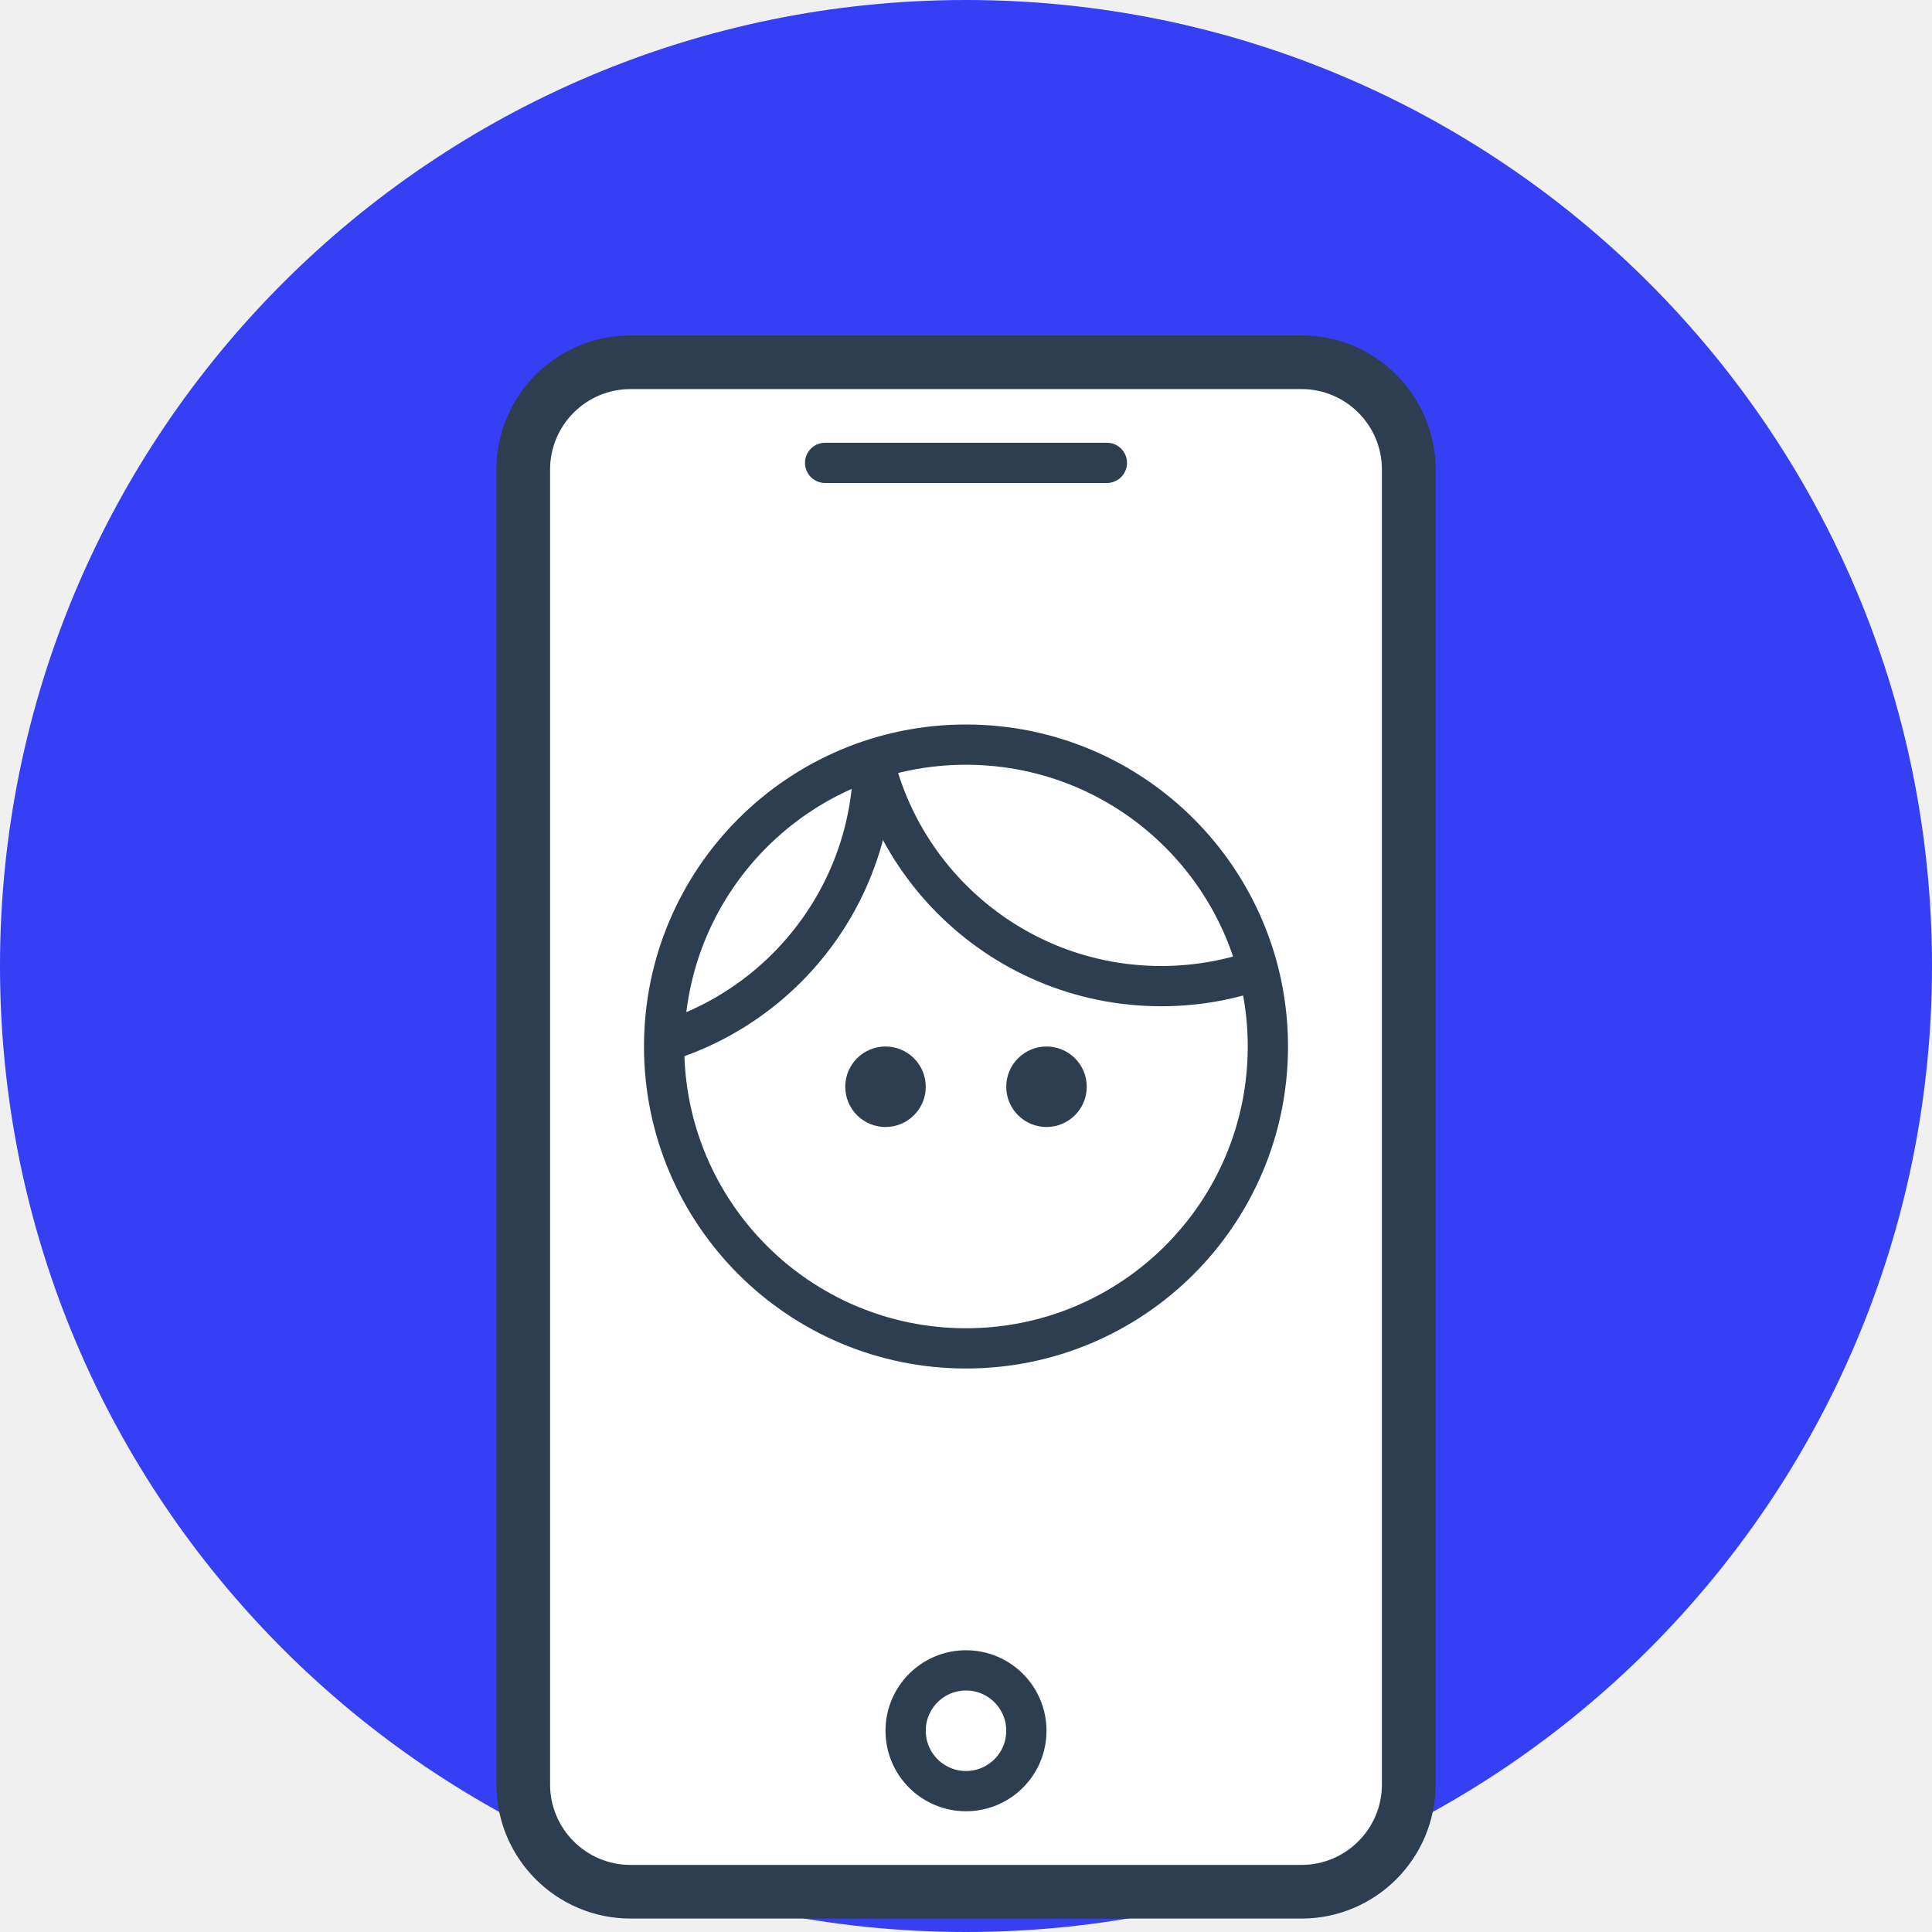
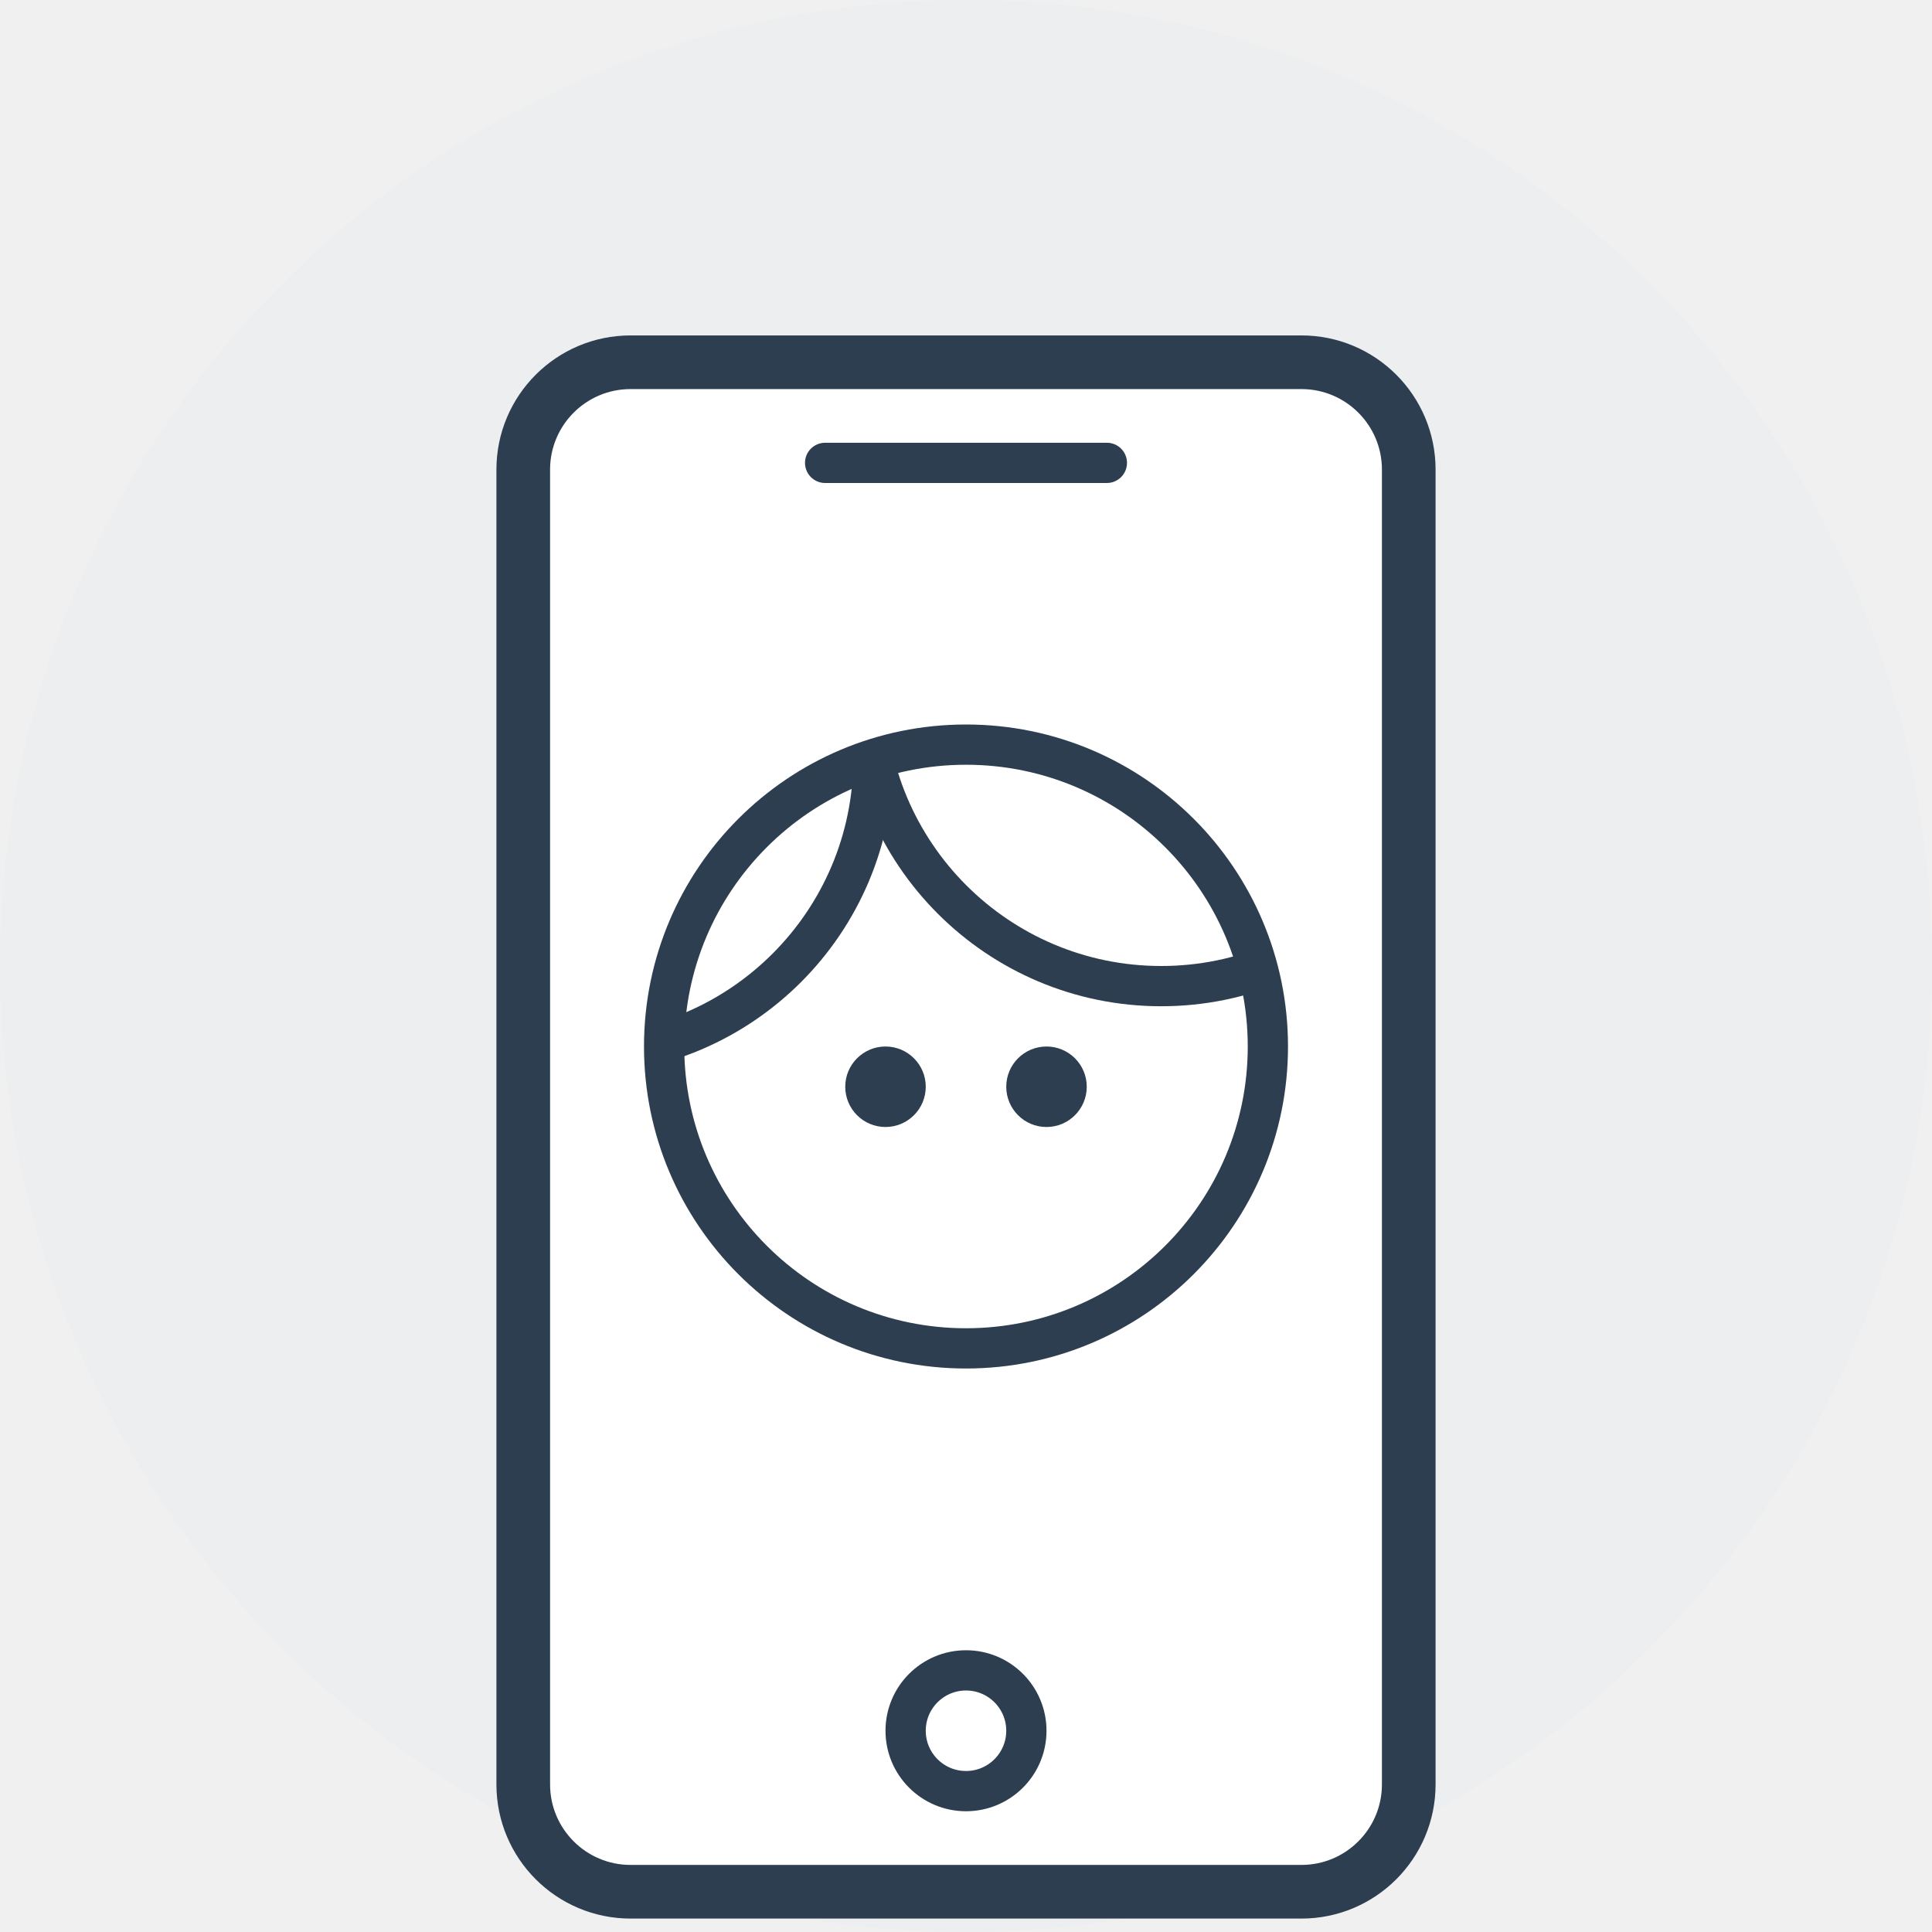
<svg xmlns="http://www.w3.org/2000/svg" xmlns:xlink="http://www.w3.org/1999/xlink" width="48" height="48">
  <defs>
    <circle id="a" cx="8" cy="8" r="7.5" />
  </defs>
  <g fill="none" fill-rule="evenodd">
-     <circle fill="#353FF4" fill-rule="nonzero" cx="24" cy="24" r="24" />
+     <circle fill="#EDEEEF" fill-rule="nonzero" cx="24" cy="24" r="24" />
    <rect stroke="#2C3E4F" stroke-width="1.333" fill="#FFF" fill-rule="nonzero" x="13" y="9" width="22" height="38" rx="2.667" />
    <rect fill="#2C3E4F" fill-rule="nonzero" x="20" y="11" width="8" height="1" rx=".5" />
    <g transform="translate(16 18)">
      <mask id="b" fill="#fff">
        <use xlink:href="#a" />
      </mask>
      <circle stroke="#2C3E4F" mask="url(#b)" cx="12.85" cy="-.85" r="7.35" />
      <circle stroke="#2C3E4F" mask="url(#b)" cx="-1.65" cy=".85" r="7.35" />
    </g>
    <circle stroke="#2C3E4F" fill="#FFF" fill-rule="nonzero" cx="24" cy="43" r="1.5" />
    <circle fill="#2C3E4F" fill-rule="nonzero" cx="22" cy="27" r="1" />
    <circle fill="#2C3E4F" fill-rule="nonzero" cx="26" cy="27" r="1" />
    <circle stroke="#2C3E4F" cx="24" cy="26" r="7.5" />
  </g>
</svg>
